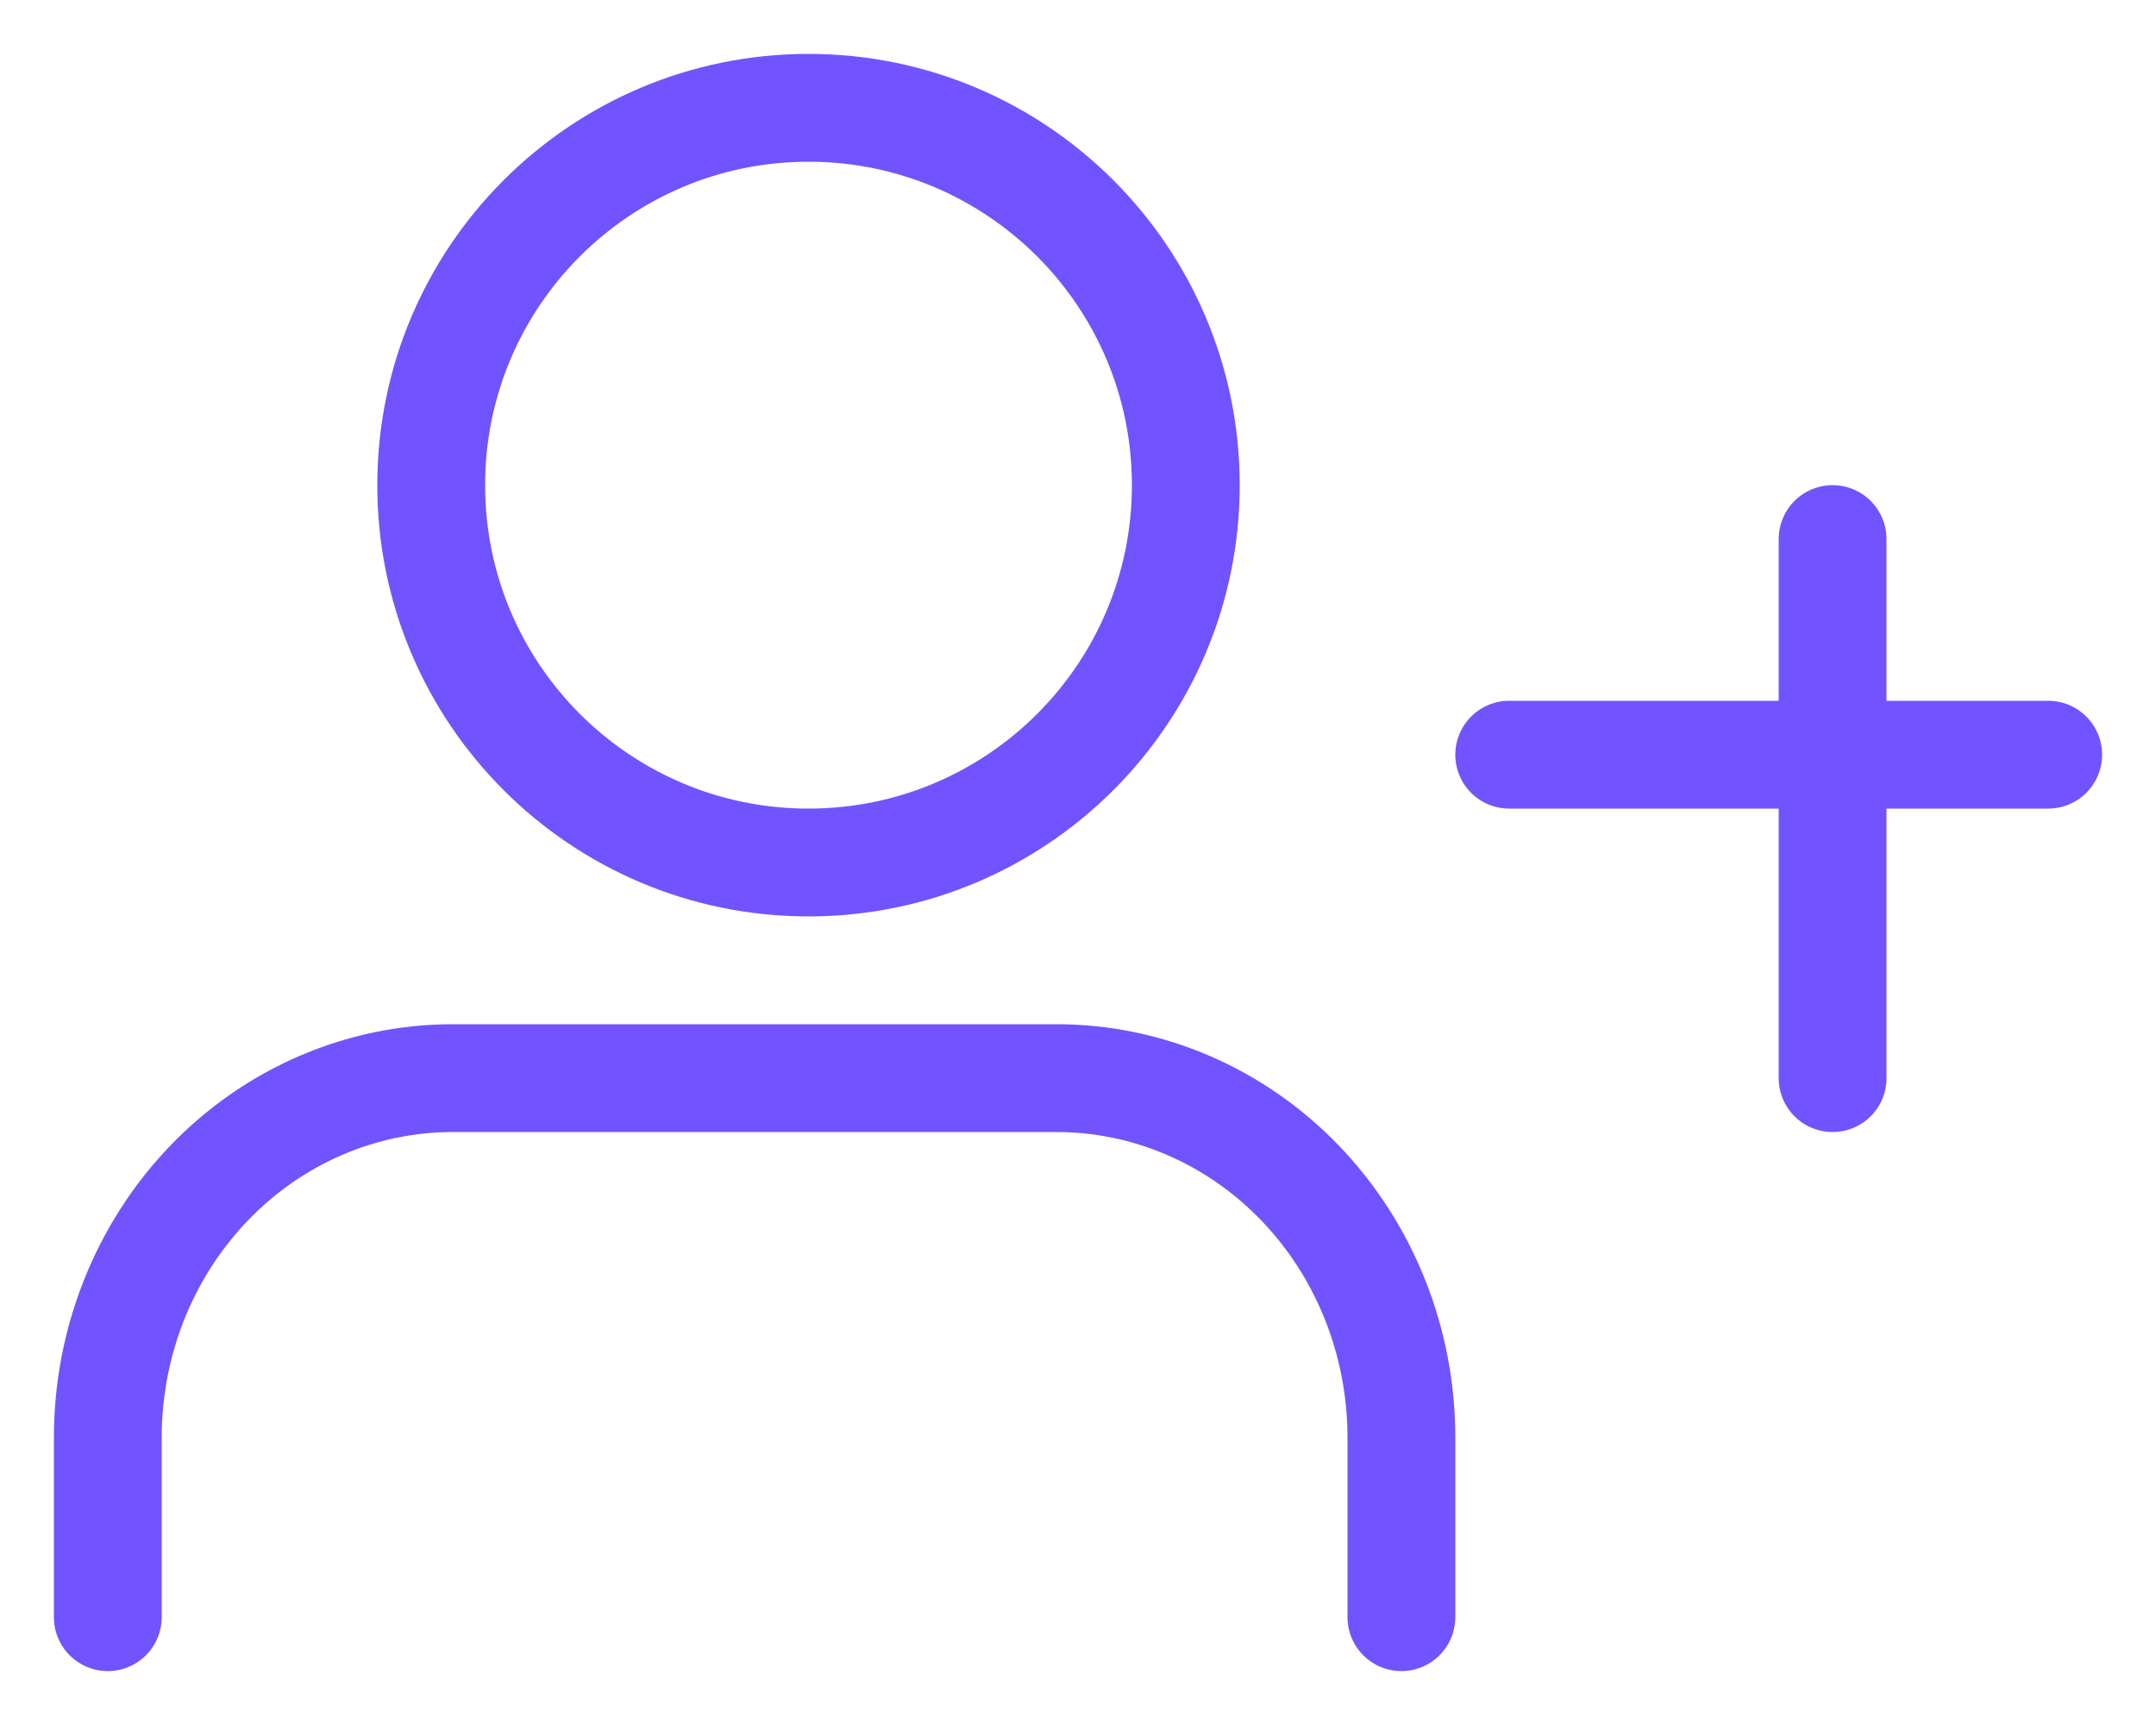
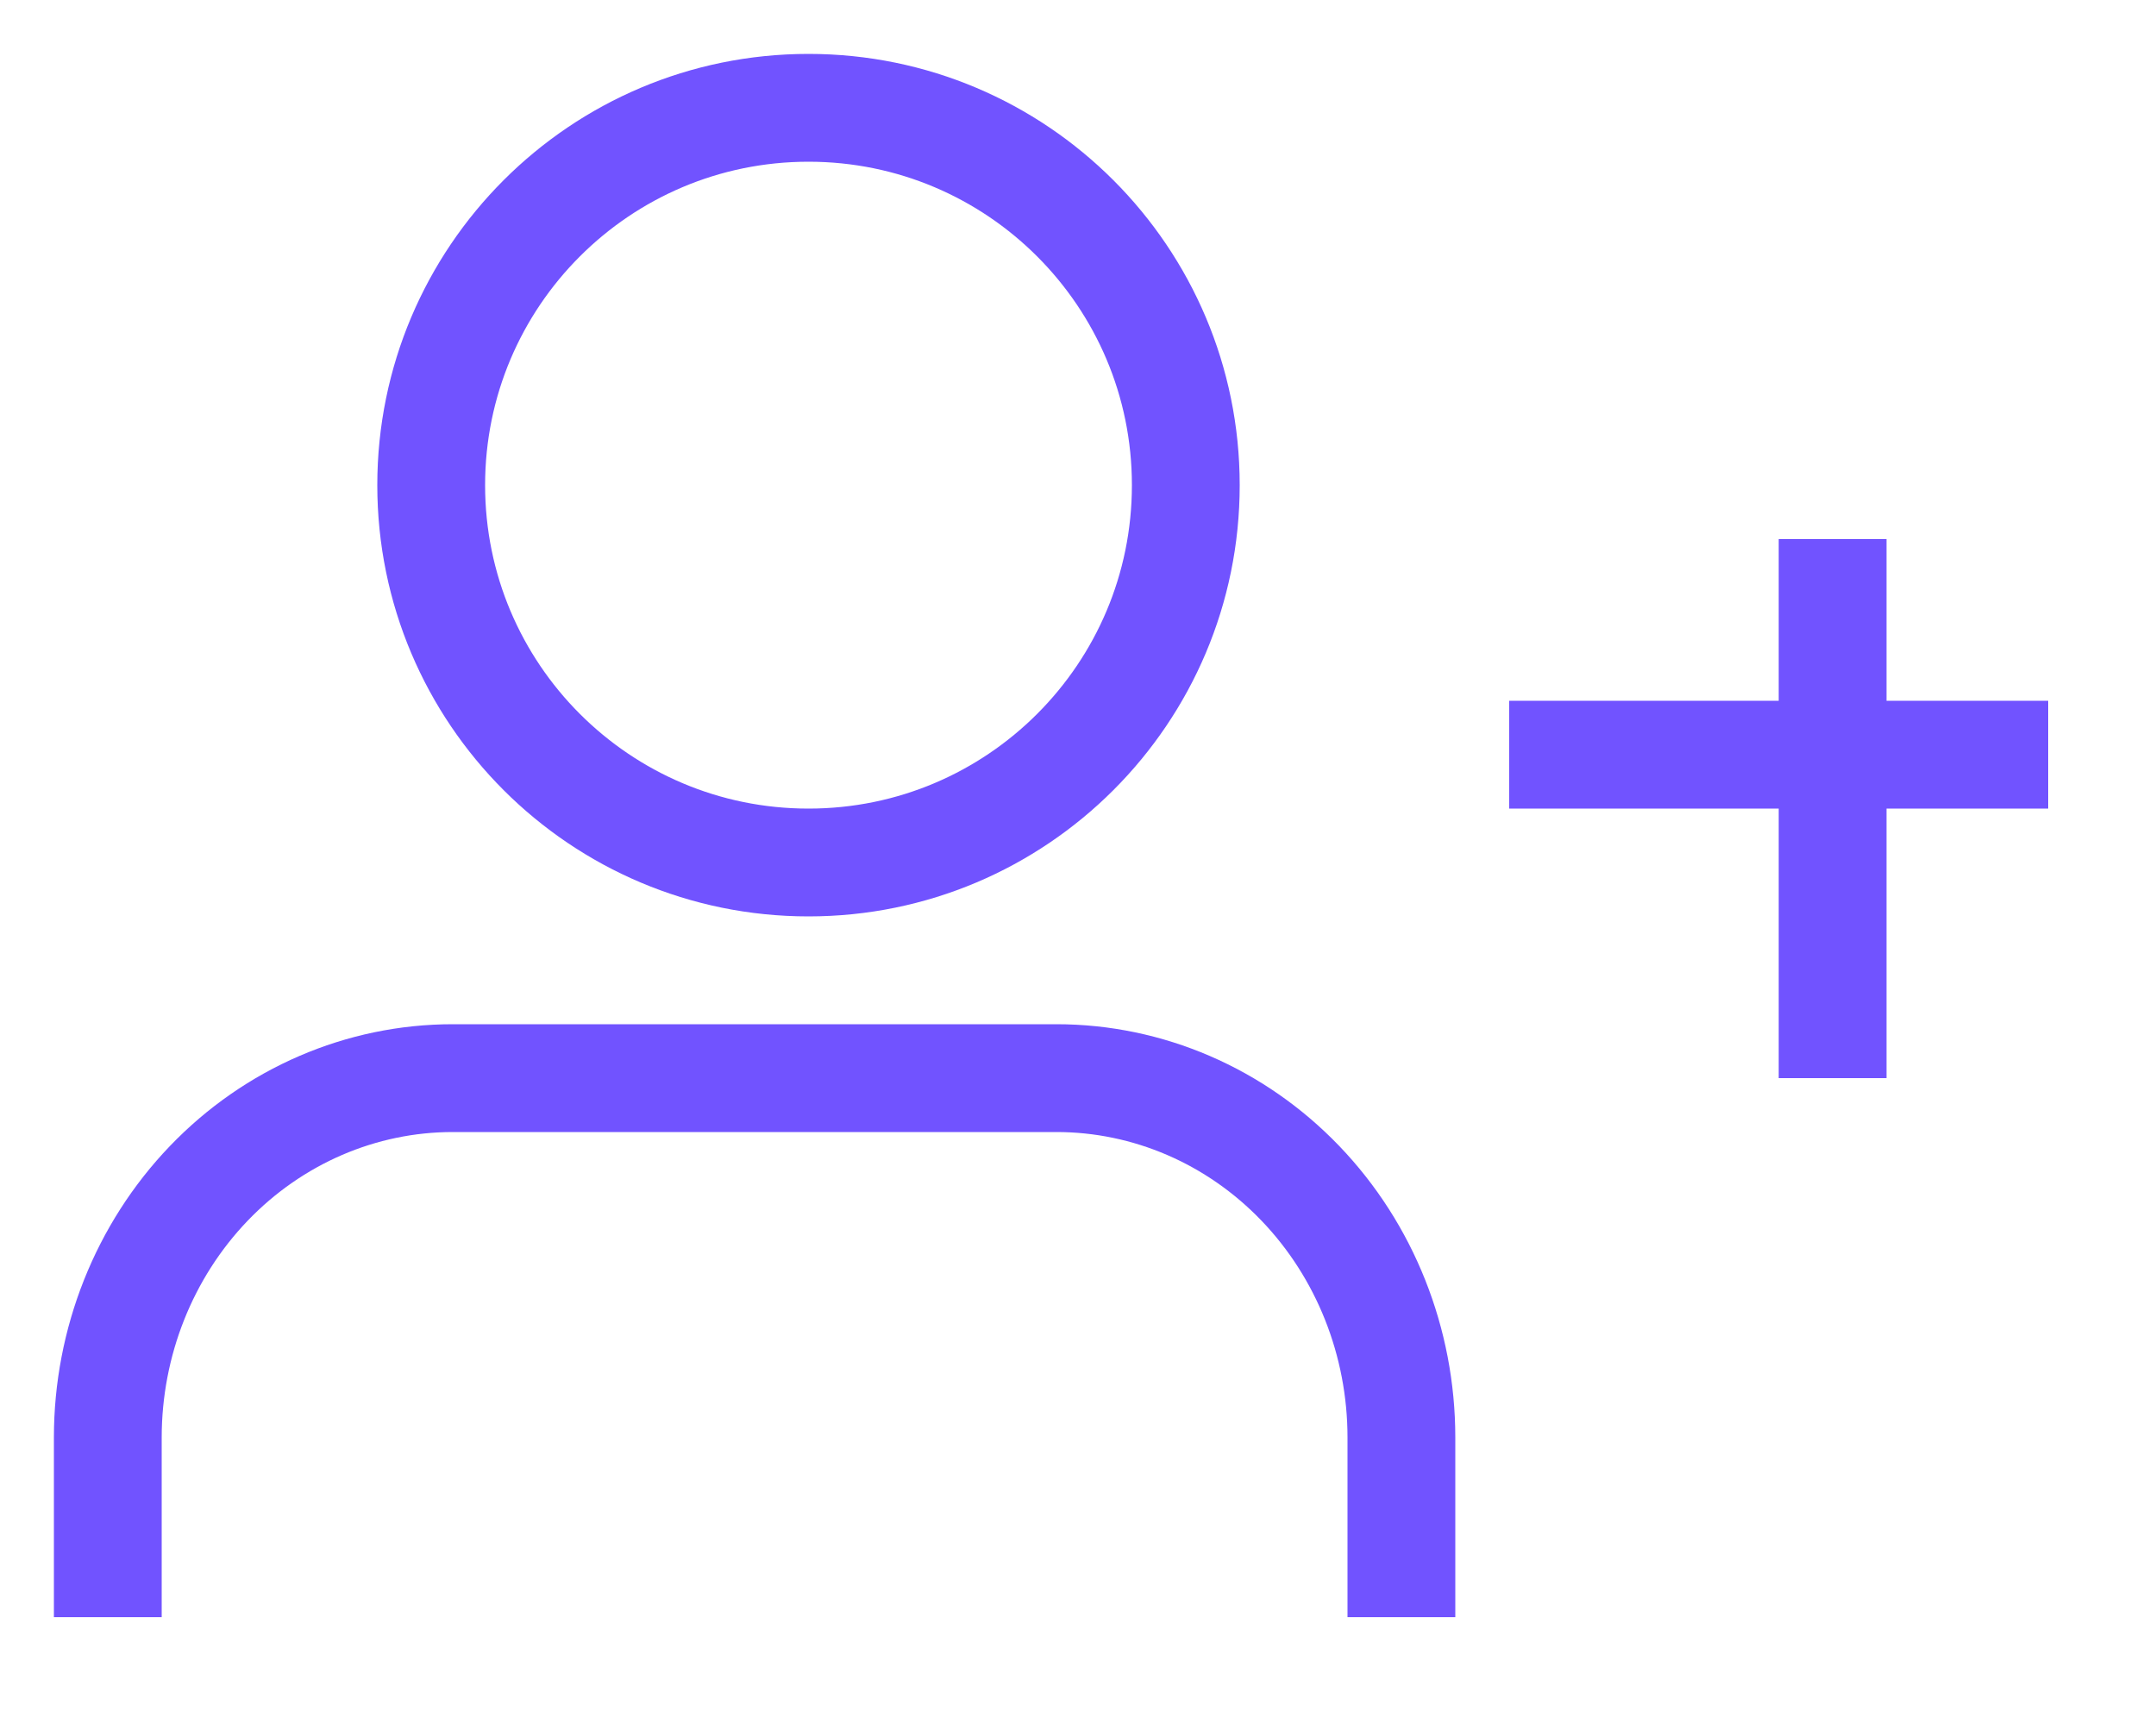
<svg xmlns="http://www.w3.org/2000/svg" width="20" height="16" viewBox="0 0 20 16" fill="none">
-   <path d="M13 15V13.333C13 12.449 12.663 11.601 12.063 10.976C11.463 10.351 10.649 10 9.8 10H4.2C3.351 10 2.537 10.351 1.937 10.976C1.337 11.601 1 12.449 1 13.333V15" stroke="#7153FF" stroke-linecap="round" stroke-linejoin="round" />
-   <path d="M7.5 8C9.433 8 11 6.433 11 4.5C11 2.567 9.433 1 7.5 1C5.567 1 4 2.567 4 4.5C4 6.433 5.567 8 7.5 8Z" stroke="#7153FF" stroke-linecap="round" stroke-linejoin="round" />
-   <path d="M17 5V10" stroke="#7153FF" stroke-linecap="round" stroke-linejoin="round" />
-   <path d="M19 7H14" stroke="#7153FF" stroke-linecap="round" stroke-linejoin="round" />
+   <path d="M13 15V13.333C13 12.449 12.663 11.601 12.063 10.976C11.463 10.351 10.649 10 9.8 10H4.2C3.351 10 2.537 10.351 1.937 10.976C1.337 11.601 1 12.449 1 13.333V15" stroke="#7153FF" strokeLinecap="round" strokeLinejoin="round" />
+   <path d="M7.5 8C9.433 8 11 6.433 11 4.5C11 2.567 9.433 1 7.5 1C5.567 1 4 2.567 4 4.5C4 6.433 5.567 8 7.5 8Z" stroke="#7153FF" strokeLinecap="round" strokeLinejoin="round" />
+   <path d="M17 5V10" stroke="#7153FF" strokeLinecap="round" strokeLinejoin="round" />
+   <path d="M19 7H14" stroke="#7153FF" strokeLinecap="round" strokeLinejoin="round" />
</svg>
